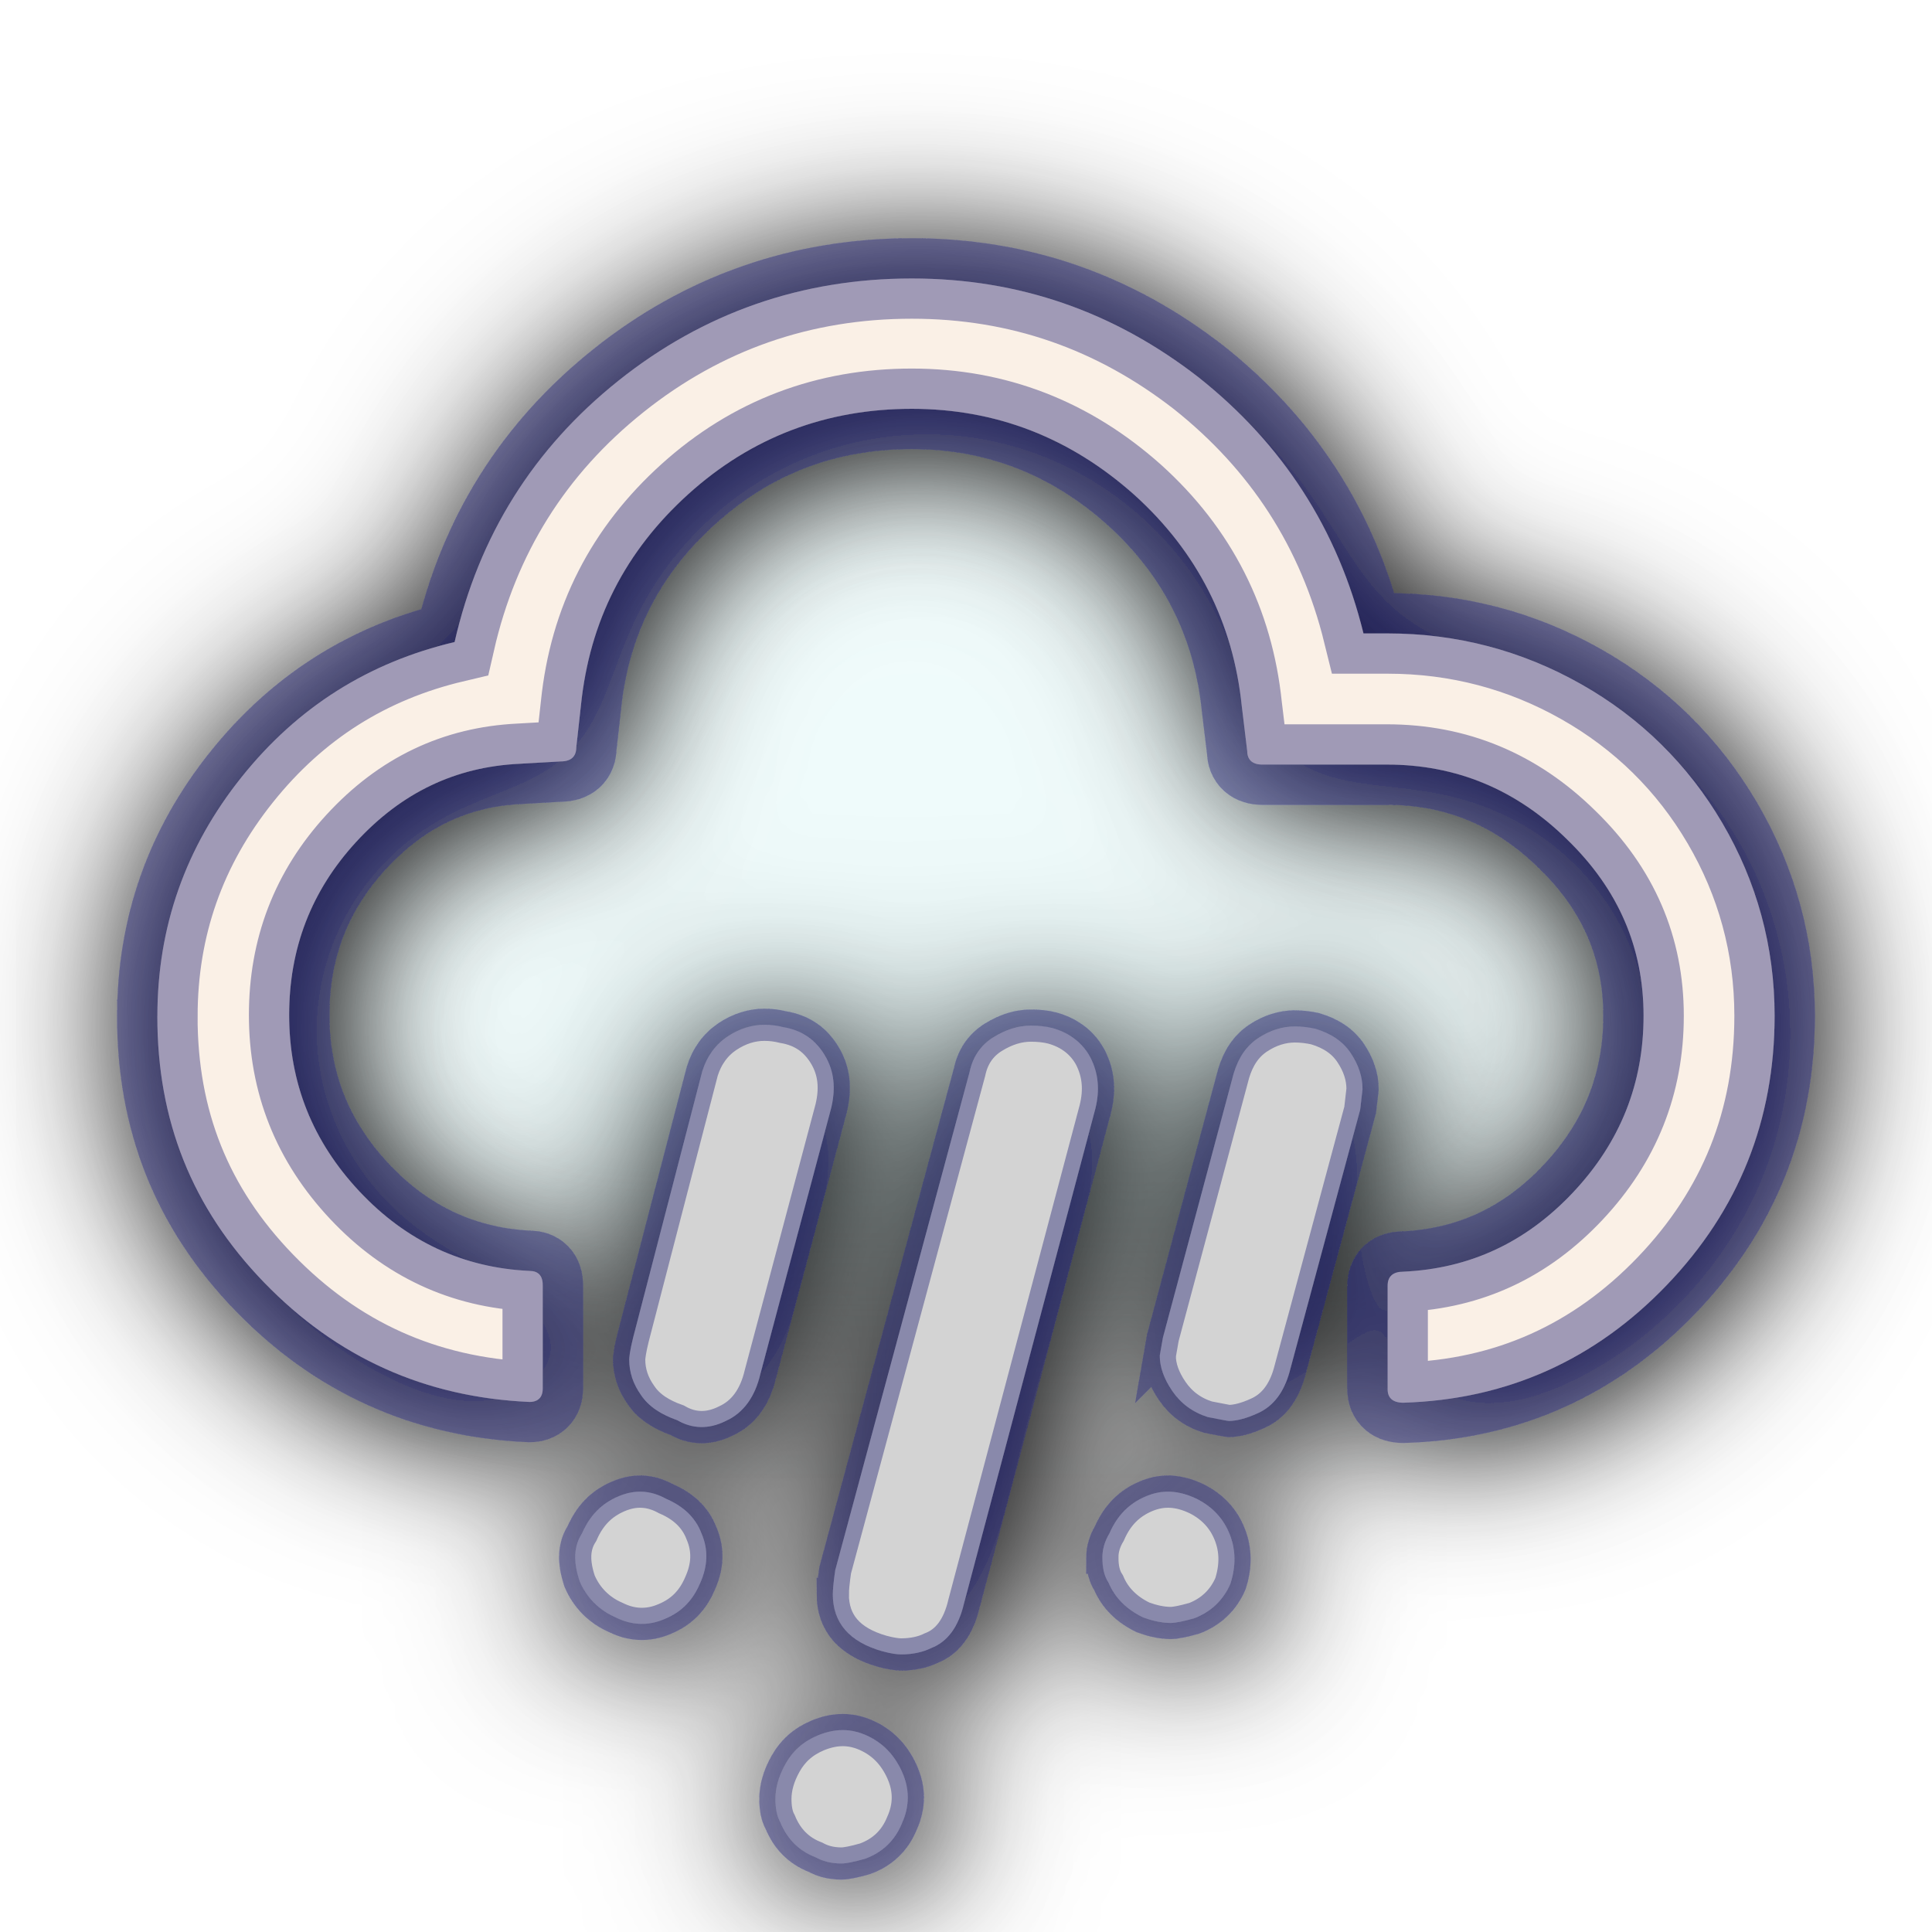
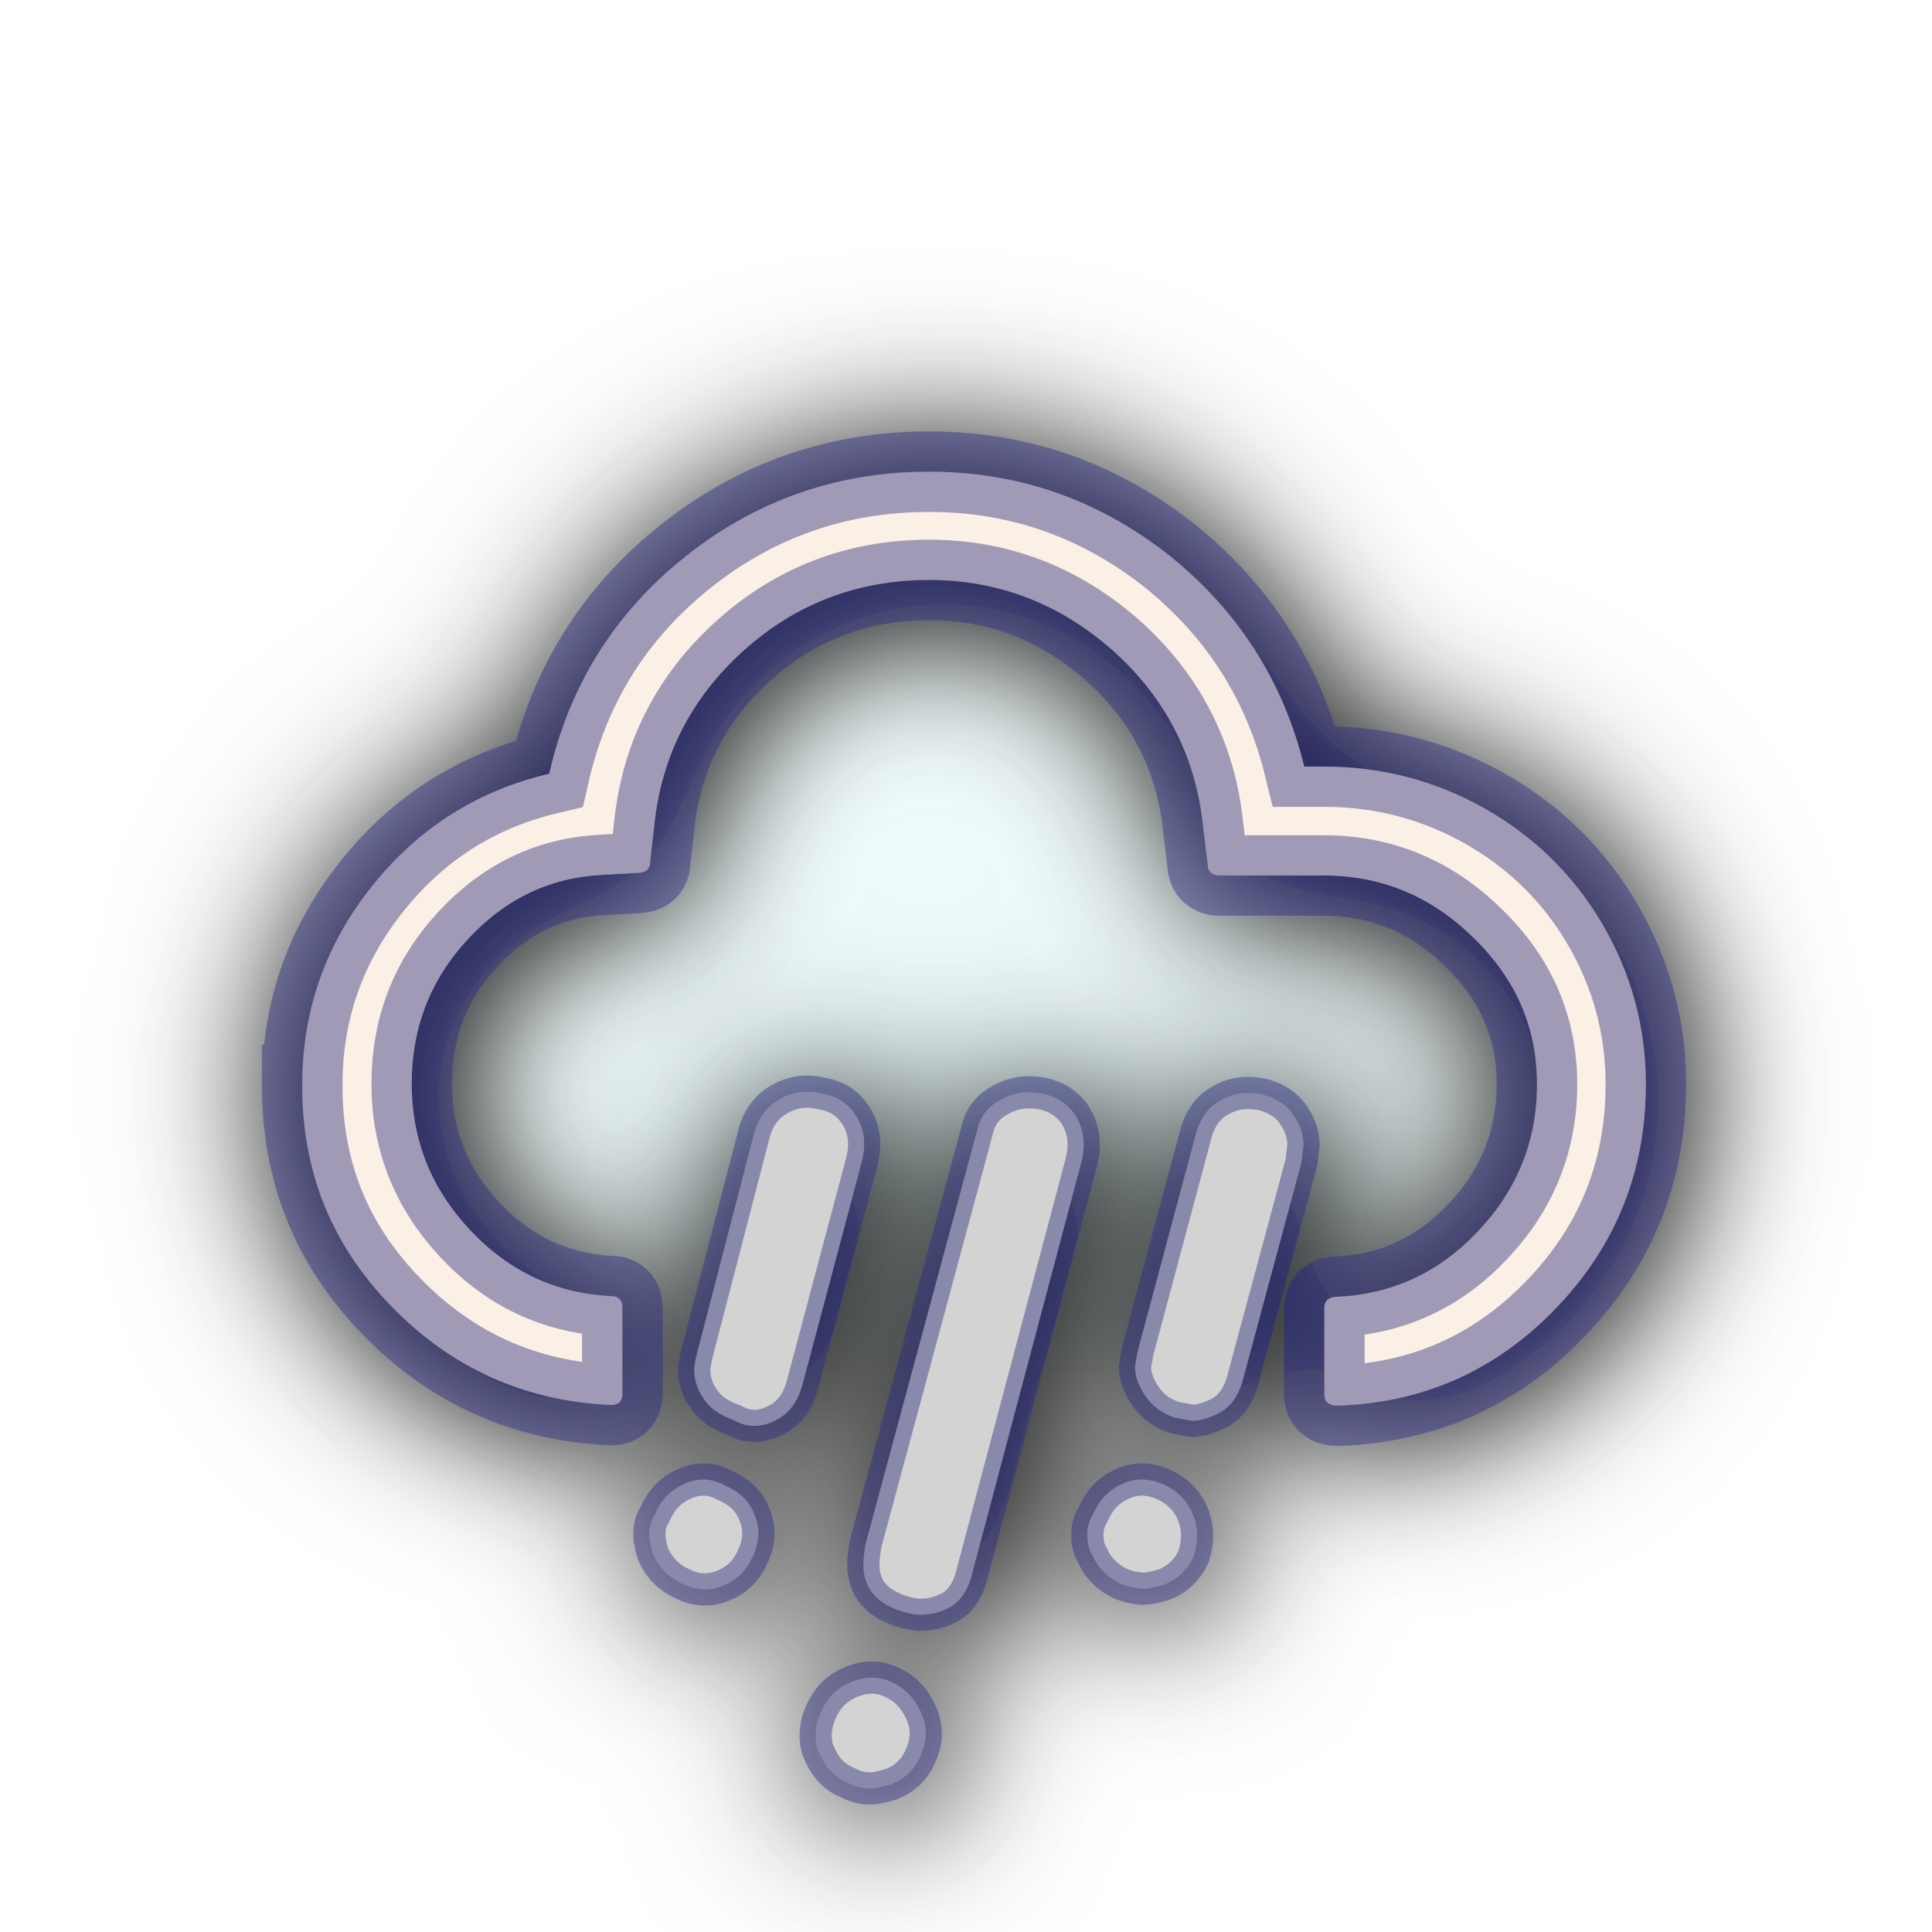
<svg xmlns="http://www.w3.org/2000/svg" width="60" height="60">
  <defs>
    <filter id="drop_shadow" filterUnits="objectBoundingBox" x="-50%" y="-50%" width="200%" height="200%">
      <feDropShadow dx="0.5" dy="0.5" stdDeviation="2" flood-color="black" flood-opacity="0.8" />
    </filter>
    <filter id="blur_shadow" filterUnits="objectBoundingBox" x="-50%" y="-50%" width="200%" height="200%">
      <feGaussianBlur in="SourceGraphic" stdDeviation="3" />
    </filter>
    <filter id="shadow">
      <feDropShadow dx="0.3" dy="0.6" stdDeviation="0.6" flood-color="black" />
    </filter>
  </defs>
-   <g>
-     <g fill="black" style="filter:url(#blur_shadow)">
-       <path d="m4.887,31.569c0,-2.786 0.872,-5.258 2.617,-7.438c1.744,-2.181 3.949,-3.562 6.614,-4.192c0.751,-3.295 2.447,-6.009 5.088,-8.117s5.694,-3.174 9.11,-3.174c3.344,0 6.3,1.042 8.916,3.077c2.592,2.059 4.313,4.7 5.112,7.947l0.751,0c2.156,0 4.167,0.533 6.009,1.575s3.319,2.496 4.385,4.313c1.066,1.817 1.623,3.828 1.623,5.985c0,3.247 -1.115,6.033 -3.344,8.359s-4.967,3.562 -8.189,3.659c-0.315,0 -0.485,-0.145 -0.485,-0.412l0,-3.222c0,-0.291 0.17,-0.436 0.485,-0.436c2.084,-0.097 3.828,-0.921 5.282,-2.471s2.181,-3.368 2.181,-5.476s-0.775,-3.925 -2.374,-5.476c-1.575,-1.551 -3.44,-2.326 -5.597,-2.326l-3.877,0c-0.291,0 -0.46,-0.145 -0.46,-0.412l-0.17,-1.405c-0.267,-2.592 -1.381,-4.797 -3.344,-6.566c-1.987,-1.769 -4.288,-2.665 -6.905,-2.665c-2.641,0 -4.967,0.872 -6.929,2.641c-1.963,1.769 -3.077,3.949 -3.344,6.566l-0.145,1.308c0,0.291 -0.17,0.436 -0.485,0.436l-1.284,0.073c-1.987,0.097 -3.659,0.896 -5.064,2.423s-2.084,3.319 -2.084,5.379c0,2.108 0.727,3.925 2.181,5.476s3.222,2.374 5.282,2.471c0.267,0 0.412,0.145 0.412,0.436l0,3.222c0,0.267 -0.145,0.412 -0.412,0.412c-3.247,-0.145 -5.985,-1.381 -8.238,-3.707s-3.319,-5.04 -3.319,-8.262l0,0z" />
-       <path d="m18.002,49.109c0.22,0.513 0.61,0.903 1.123,1.123c0.488,0.244 1.001,0.269 1.513,0.049c0.537,-0.22 0.879,-0.586 1.099,-1.099c0.244,-0.537 0.269,-1.05 0.049,-1.562c-0.195,-0.513 -0.586,-0.854 -1.099,-1.074c-0.488,-0.269 -0.976,-0.293 -1.489,-0.073c-0.513,0.22 -0.879,0.586 -1.123,1.147c-0.269,0.415 -0.269,0.903 -0.073,1.489zm1.538,-6.884c0,0.391 0.122,0.757 0.366,1.099c0.244,0.366 0.635,0.61 1.123,0.781c0.464,0.269 0.976,0.293 1.513,0.024c0.537,-0.244 0.903,-0.732 1.074,-1.465l2.197,-8.251c0.146,-0.61 0.098,-1.147 -0.195,-1.636c-0.293,-0.488 -0.708,-0.781 -1.294,-0.879c-0.195,-0.049 -0.391,-0.073 -0.586,-0.073c-0.391,0 -0.781,0.122 -1.147,0.366c-0.366,0.244 -0.635,0.61 -0.781,1.074l-2.148,8.275c-0.098,0.391 -0.122,0.61 -0.122,0.684zm4.54,13.646c0,0.293 0.049,0.537 0.146,0.708c0.22,0.537 0.586,0.903 1.099,1.099c0.22,0.122 0.488,0.195 0.806,0.195c0.146,0 0.391,-0.049 0.732,-0.146c0.537,-0.195 0.928,-0.561 1.147,-1.099c0.244,-0.537 0.244,-1.074 0,-1.611c-0.244,-0.537 -0.61,-0.903 -1.099,-1.123c-0.488,-0.22 -0.976,-0.22 -1.513,0c-0.464,0.195 -0.781,0.488 -1.001,0.879c-0.22,0.391 -0.317,0.757 -0.317,1.099zm1.782,-6.371c0,0.903 0.513,1.489 1.538,1.782c0.269,0.073 0.464,0.098 0.586,0.098c0.366,0 0.684,-0.073 0.928,-0.195c0.513,-0.195 0.854,-0.659 1.025,-1.391l4.077,-15.355c0.146,-0.586 0.098,-1.099 -0.146,-1.587c-0.244,-0.464 -0.659,-0.781 -1.196,-0.928c-0.195,-0.049 -0.415,-0.073 -0.659,-0.073c-0.391,0 -0.781,0.122 -1.172,0.366c-0.391,0.244 -0.635,0.61 -0.732,1.074l-4.174,15.477c-0.049,0.342 -0.073,0.586 -0.073,0.732zm8.373,-1.123c0,0.293 0.049,0.561 0.195,0.781c0.195,0.464 0.561,0.83 1.074,1.074c0.269,0.098 0.561,0.171 0.854,0.171c0.146,0 0.391,-0.049 0.732,-0.146c0.513,-0.195 0.903,-0.561 1.123,-1.074c0.171,-0.537 0.171,-1.05 -0.024,-1.538c-0.195,-0.488 -0.537,-0.854 -1.025,-1.099c-0.561,-0.269 -1.074,-0.293 -1.587,-0.073c-0.513,0.22 -0.879,0.586 -1.123,1.147c-0.146,0.244 -0.22,0.488 -0.22,0.757zm1.782,-6.274c0,0.342 0.122,0.708 0.391,1.099c0.269,0.391 0.635,0.659 1.099,0.806c0.391,0.073 0.61,0.122 0.659,0.122c0.22,0 0.537,-0.073 0.903,-0.244c0.488,-0.22 0.806,-0.659 0.976,-1.269l2.197,-8.153c0.049,-0.415 0.073,-0.635 0.073,-0.635c0,-0.391 -0.122,-0.757 -0.366,-1.123c-0.244,-0.366 -0.61,-0.61 -1.099,-0.757c-0.22,-0.049 -0.439,-0.073 -0.635,-0.073c-0.391,0 -0.781,0.122 -1.147,0.366s-0.61,0.61 -0.757,1.099l-2.197,8.202l-0.098,0.561z" />
-     </g>
-     <path style="filter:url(#blur_shadow)" d="m10.066,32.181c0,2.046 0.754,3.822 2.207,5.276s3.257,2.207 5.357,2.207l24.98,0c2.073,0 3.876,-0.727 5.357,-2.207c1.48,-1.48 2.234,-3.23 2.234,-5.276c0,-2.046 -0.727,-3.822 -2.234,-5.276c-1.48,-1.454 -3.257,-2.207 -5.357,-2.207l-3.742,0c-0.269,0 -0.404,-0.135 -0.404,-0.404l-0.188,-1.319c-0.269,-2.53 -1.346,-4.657 -3.203,-6.326s-4.065,-2.503 -6.595,-2.503c-2.53,0 -4.738,0.834 -6.622,2.53c-1.884,1.669 -2.934,3.795 -3.176,6.299l-0.188,1.131c0,0.269 -0.135,0.404 -0.431,0.404l-1.211,0.188c-1.938,0.162 -3.553,0.969 -4.872,2.396c-1.238,1.427 -1.911,3.123 -1.911,5.088l-0,-0z" fill-opacity="0.2" fill="paleturquoise" />
-     <g style="filter:url(#drop_shadow)" stroke="midnightblue" stroke-opacity="0.4">
-       <path stroke-width="2.5" stroke="midnightblue" stroke-opacity="0.4" fill="linen" d="m4.887,31.569c0,-2.786 0.872,-5.258 2.617,-7.438c1.744,-2.181 3.949,-3.562 6.614,-4.192c0.751,-3.295 2.447,-6.009 5.088,-8.117s5.694,-3.174 9.11,-3.174c3.344,0 6.3,1.042 8.916,3.077c2.592,2.059 4.313,4.7 5.112,7.947l0.751,0c2.156,0 4.167,0.533 6.009,1.575s3.319,2.496 4.385,4.313c1.066,1.817 1.623,3.828 1.623,5.985c0,3.247 -1.115,6.033 -3.344,8.359s-4.967,3.562 -8.189,3.659c-0.315,0 -0.485,-0.145 -0.485,-0.412l0,-3.222c0,-0.291 0.17,-0.436 0.485,-0.436c2.084,-0.097 3.828,-0.921 5.282,-2.471s2.181,-3.368 2.181,-5.476s-0.775,-3.925 -2.374,-5.476c-1.575,-1.551 -3.44,-2.326 -5.597,-2.326l-3.877,0c-0.291,0 -0.46,-0.145 -0.46,-0.412l-0.17,-1.405c-0.267,-2.592 -1.381,-4.797 -3.344,-6.566c-1.987,-1.769 -4.288,-2.665 -6.905,-2.665c-2.641,0 -4.967,0.872 -6.929,2.641c-1.963,1.769 -3.077,3.949 -3.344,6.566l-0.145,1.308c0,0.291 -0.17,0.436 -0.485,0.436l-1.284,0.073c-1.987,0.097 -3.659,0.896 -5.064,2.423s-2.084,3.319 -2.084,5.379c0,2.108 0.727,3.925 2.181,5.476s3.222,2.374 5.282,2.471c0.267,0 0.412,0.145 0.412,0.436l0,3.222c0,0.267 -0.145,0.412 -0.412,0.412c-3.247,-0.145 -5.985,-1.381 -8.238,-3.707s-3.319,-5.04 -3.319,-8.262l0,0z" />
-       <path fill="lightgrey" stroke-width="1" d="m18.002,49.109c0.22,0.513 0.61,0.903 1.123,1.123c0.488,0.244 1.001,0.269 1.513,0.049c0.537,-0.22 0.879,-0.586 1.099,-1.099c0.244,-0.537 0.269,-1.05 0.049,-1.562c-0.195,-0.513 -0.586,-0.854 -1.099,-1.074c-0.488,-0.269 -0.976,-0.293 -1.489,-0.073c-0.513,0.22 -0.879,0.586 -1.123,1.147c-0.269,0.415 -0.269,0.903 -0.073,1.489zm1.538,-6.884c0,0.391 0.122,0.757 0.366,1.099c0.244,0.366 0.635,0.61 1.123,0.781c0.464,0.269 0.976,0.293 1.513,0.024c0.537,-0.244 0.903,-0.732 1.074,-1.465l2.197,-8.251c0.146,-0.61 0.098,-1.147 -0.195,-1.636c-0.293,-0.488 -0.708,-0.781 -1.294,-0.879c-0.195,-0.049 -0.391,-0.073 -0.586,-0.073c-0.391,0 -0.781,0.122 -1.147,0.366c-0.366,0.244 -0.635,0.61 -0.781,1.074l-2.148,8.275c-0.098,0.391 -0.122,0.61 -0.122,0.684zm4.54,13.646c0,0.293 0.049,0.537 0.146,0.708c0.22,0.537 0.586,0.903 1.099,1.099c0.22,0.122 0.488,0.195 0.806,0.195c0.146,0 0.391,-0.049 0.732,-0.146c0.537,-0.195 0.928,-0.561 1.147,-1.099c0.244,-0.537 0.244,-1.074 0,-1.611c-0.244,-0.537 -0.61,-0.903 -1.099,-1.123c-0.488,-0.22 -0.976,-0.22 -1.513,0c-0.464,0.195 -0.781,0.488 -1.001,0.879c-0.22,0.391 -0.317,0.757 -0.317,1.099zm1.782,-6.371c0,0.903 0.513,1.489 1.538,1.782c0.269,0.073 0.464,0.098 0.586,0.098c0.366,0 0.684,-0.073 0.928,-0.195c0.513,-0.195 0.854,-0.659 1.025,-1.391l4.077,-15.355c0.146,-0.586 0.098,-1.099 -0.146,-1.587c-0.244,-0.464 -0.659,-0.781 -1.196,-0.928c-0.195,-0.049 -0.415,-0.073 -0.659,-0.073c-0.391,0 -0.781,0.122 -1.172,0.366c-0.391,0.244 -0.635,0.61 -0.732,1.074l-4.174,15.477c-0.049,0.342 -0.073,0.586 -0.073,0.732zm8.373,-1.123c0,0.293 0.049,0.561 0.195,0.781c0.195,0.464 0.561,0.83 1.074,1.074c0.269,0.098 0.561,0.171 0.854,0.171c0.146,0 0.391,-0.049 0.732,-0.146c0.513,-0.195 0.903,-0.561 1.123,-1.074c0.171,-0.537 0.171,-1.05 -0.024,-1.538c-0.195,-0.488 -0.537,-0.854 -1.025,-1.099c-0.561,-0.269 -1.074,-0.293 -1.587,-0.073c-0.513,0.22 -0.879,0.586 -1.123,1.147c-0.146,0.244 -0.22,0.488 -0.22,0.757zm1.782,-6.274c0,0.342 0.122,0.708 0.391,1.099c0.269,0.391 0.635,0.659 1.099,0.806c0.391,0.073 0.61,0.122 0.659,0.122c0.22,0 0.537,-0.073 0.903,-0.244c0.488,-0.22 0.806,-0.659 0.976,-1.269l2.197,-8.153c0.049,-0.415 0.073,-0.635 0.073,-0.635c0,-0.391 -0.122,-0.757 -0.366,-1.123c-0.244,-0.366 -0.61,-0.61 -1.099,-0.757c-0.22,-0.049 -0.439,-0.073 -0.635,-0.073c-0.391,0 -0.781,0.122 -1.147,0.366s-0.61,0.61 -0.757,1.099l-2.197,8.202l-0.098,0.561z" />
-     </g>
+   <g fill="black" style="filter:url(#blur_shadow)">
+     <path d="m9.387,33.69c0,-2.315 0.725,-4.368 2.174,-6.179c1.449,-1.812 3.281,-2.959 5.495,-3.482c0.624,-2.737 2.033,-4.992 4.227,-6.743s4.73,-2.637 7.568,-2.637c2.778,0 5.233,0.866 7.407,2.556c2.154,1.711 3.583,3.905 4.247,6.602l0.624,0c1.791,0 3.462,0.443 4.992,1.308s2.758,2.073 3.643,3.583c0.886,1.51 1.349,3.18 1.349,4.972c0,2.697 -0.926,5.012 -2.778,6.944s-4.126,2.959 -6.803,3.039c-0.262,0 -0.403,-0.121 -0.403,-0.342l0,-2.677c0,-0.242 0.141,-0.362 0.403,-0.362c1.731,-0.081 3.18,-0.765 4.388,-2.053s1.812,-2.798 1.812,-4.549s-0.644,-3.261 -1.973,-4.549c-1.308,-1.288 -2.858,-1.932 -4.65,-1.932l-3.221,0c-0.242,0 -0.382,-0.121 -0.382,-0.342l-0.141,-1.167c-0.221,-2.154 -1.147,-3.985 -2.778,-5.455c-1.651,-1.469 -3.563,-2.214 -5.737,-2.214c-2.194,0 -4.126,0.725 -5.757,2.194c-1.63,1.469 -2.556,3.281 -2.778,5.455l-0.121,1.087c0,0.242 -0.141,0.362 -0.403,0.362l-1.067,0.06c-1.651,0.081 -3.039,0.745 -4.207,2.013s-1.731,2.758 -1.731,4.469c0,1.751 0.604,3.261 1.812,4.549s2.677,1.973 4.388,2.053c0.221,0 0.342,0.121 0.342,0.362l0,2.677c0,0.221 -0.121,0.342 -0.342,0.342c-2.697,-0.121 -4.972,-1.147 -6.844,-3.08s-2.758,-4.187 -2.758,-6.864l0,0z" />
+     <path d="m20.282,48.262c0.183,0.426 0.507,0.75 0.933,0.933c0.406,0.203 0.831,0.223 1.257,0.041c0.446,-0.183 0.73,-0.487 0.913,-0.913c0.203,-0.446 0.223,-0.872 0.041,-1.298c-0.162,-0.426 -0.487,-0.71 -0.913,-0.892c-0.406,-0.223 -0.811,-0.243 -1.237,-0.061c-0.426,0.183 -0.73,0.487 -0.933,0.953c-0.223,0.345 -0.223,0.75 -0.061,1.237zm1.278,-5.719c0,0.324 0.101,0.629 0.304,0.913c0.203,0.304 0.527,0.507 0.933,0.649c0.385,0.223 0.811,0.243 1.257,0.02c0.446,-0.203 0.75,-0.608 0.892,-1.217l1.825,-6.855c0.122,-0.507 0.081,-0.953 -0.162,-1.359c-0.243,-0.406 -0.588,-0.649 -1.075,-0.73c-0.162,-0.041 -0.324,-0.061 -0.487,-0.061c-0.324,0 -0.649,0.101 -0.953,0.304c-0.304,0.203 -0.527,0.507 -0.649,0.892l-1.785,6.875c-0.081,0.324 -0.101,0.507 -0.101,0.568zm3.772,11.337c0,0.243 0.041,0.446 0.122,0.588c0.183,0.446 0.487,0.75 0.913,0.913c0.183,0.101 0.406,0.162 0.669,0.162c0.122,0 0.324,-0.041 0.608,-0.122c0.446,-0.162 0.771,-0.466 0.953,-0.913c0.203,-0.446 0.203,-0.892 0,-1.338c-0.203,-0.446 -0.507,-0.75 -0.913,-0.933c-0.406,-0.183 -0.811,-0.183 -1.257,0c-0.385,0.162 -0.649,0.406 -0.831,0.73c-0.183,0.324 -0.264,0.629 -0.264,0.913zm1.48,-5.293c0,0.75 0.426,1.237 1.278,1.48c0.223,0.061 0.385,0.081 0.487,0.081c0.304,0 0.568,-0.061 0.771,-0.162c0.426,-0.162 0.71,-0.548 0.852,-1.156l3.387,-12.756c0.122,-0.487 0.081,-0.913 -0.122,-1.318c-0.203,-0.385 -0.548,-0.649 -0.994,-0.771c-0.162,-0.041 -0.345,-0.061 -0.548,-0.061c-0.324,0 -0.649,0.101 -0.973,0.304c-0.324,0.203 -0.527,0.507 -0.608,0.892l-3.468,12.858c-0.041,0.284 -0.061,0.487 -0.061,0.608zm6.956,-0.933c0,0.243 0.041,0.466 0.162,0.649c0.162,0.385 0.466,0.69 0.892,0.892c0.223,0.081 0.466,0.142 0.71,0.142c0.122,0 0.324,-0.041 0.608,-0.122c0.426,-0.162 0.75,-0.466 0.933,-0.892c0.142,-0.446 0.142,-0.872 -0.02,-1.278c-0.162,-0.406 -0.446,-0.71 -0.852,-0.913c-0.466,-0.223 -0.892,-0.243 -1.318,-0.061c-0.426,0.183 -0.73,0.487 -0.933,0.953c-0.122,0.203 -0.183,0.406 -0.183,0.629zm1.48,-5.212c0,0.284 0.101,0.588 0.324,0.913c0.223,0.324 0.527,0.548 0.913,0.669c0.324,0.061 0.507,0.101 0.548,0.101c0.183,0 0.446,-0.061 0.75,-0.203c0.406,-0.183 0.669,-0.548 0.811,-1.055l1.825,-6.774c0.041,-0.345 0.061,-0.527 0.061,-0.527c0,-0.324 -0.101,-0.629 -0.304,-0.933c-0.203,-0.304 -0.507,-0.507 -0.913,-0.629c-0.183,-0.041 -0.365,-0.061 -0.527,-0.061c-0.324,0 -0.649,0.101 -0.953,0.304s-0.507,0.507 -0.629,0.913l-1.825,6.814l-0.081,0.466z" />
+   </g>
+   <path filter="url(#blur_shadow)" fill="paleturquoise" fill-opacity="0.2" d="m13.69,34.199c0,1.7 0.626,3.175 1.834,4.383s2.706,1.834 4.45,1.834l20.753,0c1.722,0 3.22,-0.604 4.45,-1.834c1.23,-1.23 1.856,-2.684 1.856,-4.383c0,-1.7 -0.604,-3.175 -1.856,-4.383c-1.23,-1.208 -2.706,-1.834 -4.45,-1.834l-3.108,0c-0.224,0 -0.335,-0.112 -0.335,-0.335l-0.157,-1.096c-0.224,-2.102 -1.118,-3.869 -2.661,-5.255s-3.377,-2.08 -5.479,-2.08c-2.102,0 -3.936,0.693 -5.501,2.102c-1.565,1.386 -2.438,3.153 -2.639,5.233l-0.157,0.939c0,0.224 -0.112,0.335 -0.358,0.335l-1.006,0.157c-1.61,0.134 -2.952,0.805 -4.048,1.99c-1.029,1.185 -1.588,2.594 -1.588,4.227l-0,-0z" />
+   <g stroke="midnightblue" filter="url(#drop_shadow)" stroke-opacity="0.4">
+     <path stroke="midnightblue" d="m9.387,33.69c0,-2.315 0.725,-4.368 2.174,-6.179c1.449,-1.812 3.281,-2.959 5.495,-3.482c0.624,-2.737 2.033,-4.992 4.227,-6.743s4.73,-2.637 7.568,-2.637c2.778,0 5.233,0.866 7.407,2.556c2.154,1.711 3.583,3.905 4.247,6.602l0.624,0c1.791,0 3.462,0.443 4.992,1.308s2.758,2.073 3.643,3.583c0.886,1.51 1.349,3.18 1.349,4.972c0,2.697 -0.926,5.012 -2.778,6.944s-4.126,2.959 -6.803,3.039c-0.262,0 -0.403,-0.121 -0.403,-0.342l0,-2.677c0,-0.242 0.141,-0.362 0.403,-0.362c1.731,-0.081 3.18,-0.765 4.388,-2.053s1.812,-2.798 1.812,-4.549s-0.644,-3.261 -1.973,-4.549c-1.308,-1.288 -2.858,-1.932 -4.65,-1.932l-3.221,0c-0.242,0 -0.382,-0.121 -0.382,-0.342l-0.141,-1.167c-0.221,-2.154 -1.147,-3.985 -2.778,-5.455c-1.651,-1.469 -3.563,-2.214 -5.737,-2.214c-2.194,0 -4.126,0.725 -5.757,2.194c-1.63,1.469 -2.556,3.281 -2.778,5.455l-0.121,1.087c0,0.242 -0.141,0.362 -0.403,0.362l-1.067,0.06c-1.651,0.081 -3.039,0.745 -4.207,2.013s-1.731,2.758 -1.731,4.469c0,1.751 0.604,3.261 1.812,4.549s2.677,1.973 4.388,2.053c0.221,0 0.342,0.121 0.342,0.362l0,2.677c0,0.221 -0.121,0.342 -0.342,0.342c-2.697,-0.121 -4.972,-1.147 -6.844,-3.08s-2.758,-4.187 -2.758,-6.864l0,0z" fill="linen" stroke-opacity="0.4" stroke-width="2.5" />
+     <path d="m20.282,48.262c0.183,0.426 0.507,0.75 0.933,0.933c0.406,0.203 0.831,0.223 1.257,0.041c0.446,-0.183 0.73,-0.487 0.913,-0.913c0.203,-0.446 0.223,-0.872 0.041,-1.298c-0.162,-0.426 -0.487,-0.71 -0.913,-0.892c-0.406,-0.223 -0.811,-0.243 -1.237,-0.061c-0.426,0.183 -0.73,0.487 -0.933,0.953c-0.223,0.345 -0.223,0.75 -0.061,1.237zm1.278,-5.719c0,0.324 0.101,0.629 0.304,0.913c0.203,0.304 0.527,0.507 0.933,0.649c0.385,0.223 0.811,0.243 1.257,0.02c0.446,-0.203 0.75,-0.608 0.892,-1.217l1.825,-6.855c0.122,-0.507 0.081,-0.953 -0.162,-1.359c-0.243,-0.406 -0.588,-0.649 -1.075,-0.73c-0.162,-0.041 -0.324,-0.061 -0.487,-0.061c-0.324,0 -0.649,0.101 -0.953,0.304c-0.304,0.203 -0.527,0.507 -0.649,0.892l-1.785,6.875c-0.081,0.324 -0.101,0.507 -0.101,0.568zm3.772,11.337c0,0.243 0.041,0.446 0.122,0.588c0.183,0.446 0.487,0.75 0.913,0.913c0.183,0.101 0.406,0.162 0.669,0.162c0.122,0 0.324,-0.041 0.608,-0.122c0.446,-0.162 0.771,-0.466 0.953,-0.913c0.203,-0.446 0.203,-0.892 0,-1.338c-0.203,-0.446 -0.507,-0.75 -0.913,-0.933c-0.406,-0.183 -0.811,-0.183 -1.257,0c-0.385,0.162 -0.649,0.406 -0.831,0.73c-0.183,0.324 -0.264,0.629 -0.264,0.913zm1.48,-5.293c0,0.75 0.426,1.237 1.278,1.48c0.223,0.061 0.385,0.081 0.487,0.081c0.304,0 0.568,-0.061 0.771,-0.162c0.426,-0.162 0.71,-0.548 0.852,-1.156l3.387,-12.756c0.122,-0.487 0.081,-0.913 -0.122,-1.318c-0.203,-0.385 -0.548,-0.649 -0.994,-0.771c-0.162,-0.041 -0.345,-0.061 -0.548,-0.061c-0.324,0 -0.649,0.101 -0.973,0.304c-0.324,0.203 -0.527,0.507 -0.608,0.892l-3.468,12.858c-0.041,0.284 -0.061,0.487 -0.061,0.608zm6.956,-0.933c0,0.243 0.041,0.466 0.162,0.649c0.162,0.385 0.466,0.69 0.892,0.892c0.223,0.081 0.466,0.142 0.71,0.142c0.122,0 0.324,-0.041 0.608,-0.122c0.426,-0.162 0.75,-0.466 0.933,-0.892c0.142,-0.446 0.142,-0.872 -0.02,-1.278c-0.162,-0.406 -0.446,-0.71 -0.852,-0.913c-0.466,-0.223 -0.892,-0.243 -1.318,-0.061c-0.426,0.183 -0.73,0.487 -0.933,0.953c-0.122,0.203 -0.183,0.406 -0.183,0.629zm1.48,-5.212c0,0.284 0.101,0.588 0.324,0.913c0.223,0.324 0.527,0.548 0.913,0.669c0.324,0.061 0.507,0.101 0.548,0.101c0.183,0 0.446,-0.061 0.75,-0.203c0.406,-0.183 0.669,-0.548 0.811,-1.055l1.825,-6.774c0.041,-0.345 0.061,-0.527 0.061,-0.527c0,-0.324 -0.101,-0.629 -0.304,-0.933c-0.203,-0.304 -0.507,-0.507 -0.913,-0.629c-0.183,-0.041 -0.365,-0.061 -0.527,-0.061c-0.324,0 -0.649,0.101 -0.953,0.304s-0.507,0.507 -0.629,0.913l-1.825,6.814l-0.081,0.466z" fill="lightgrey" />
  </g>
</svg>
